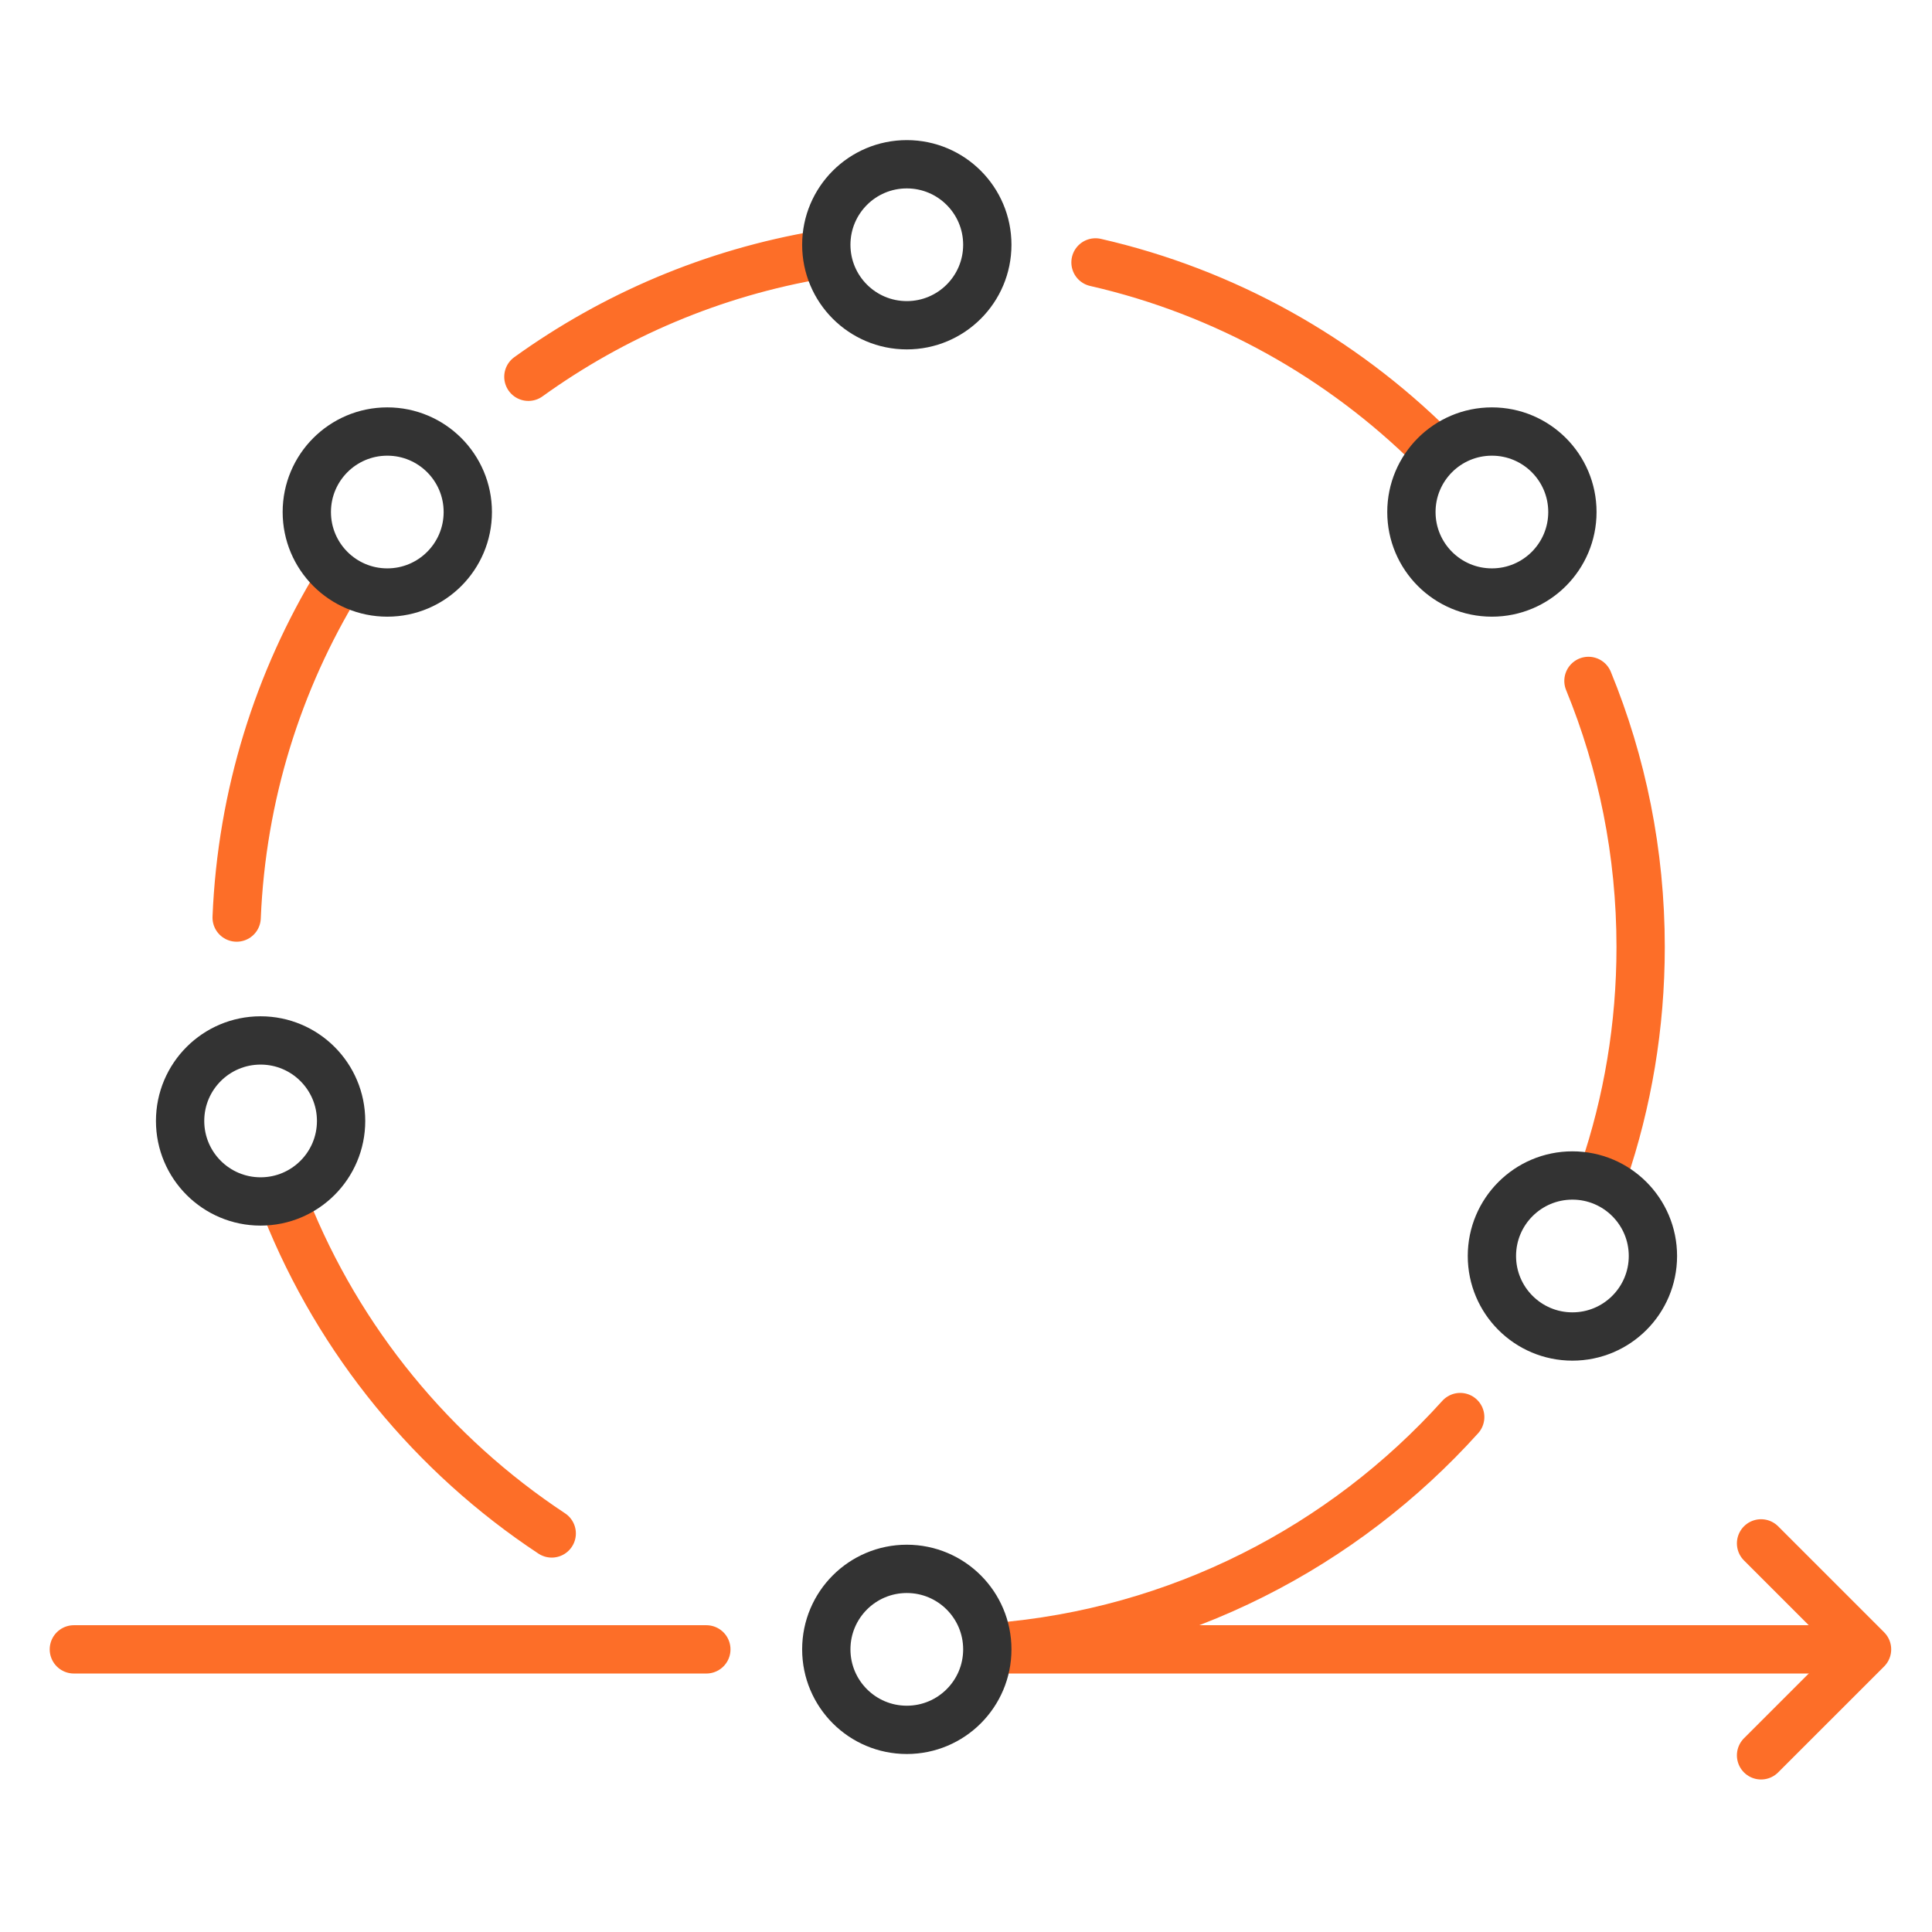
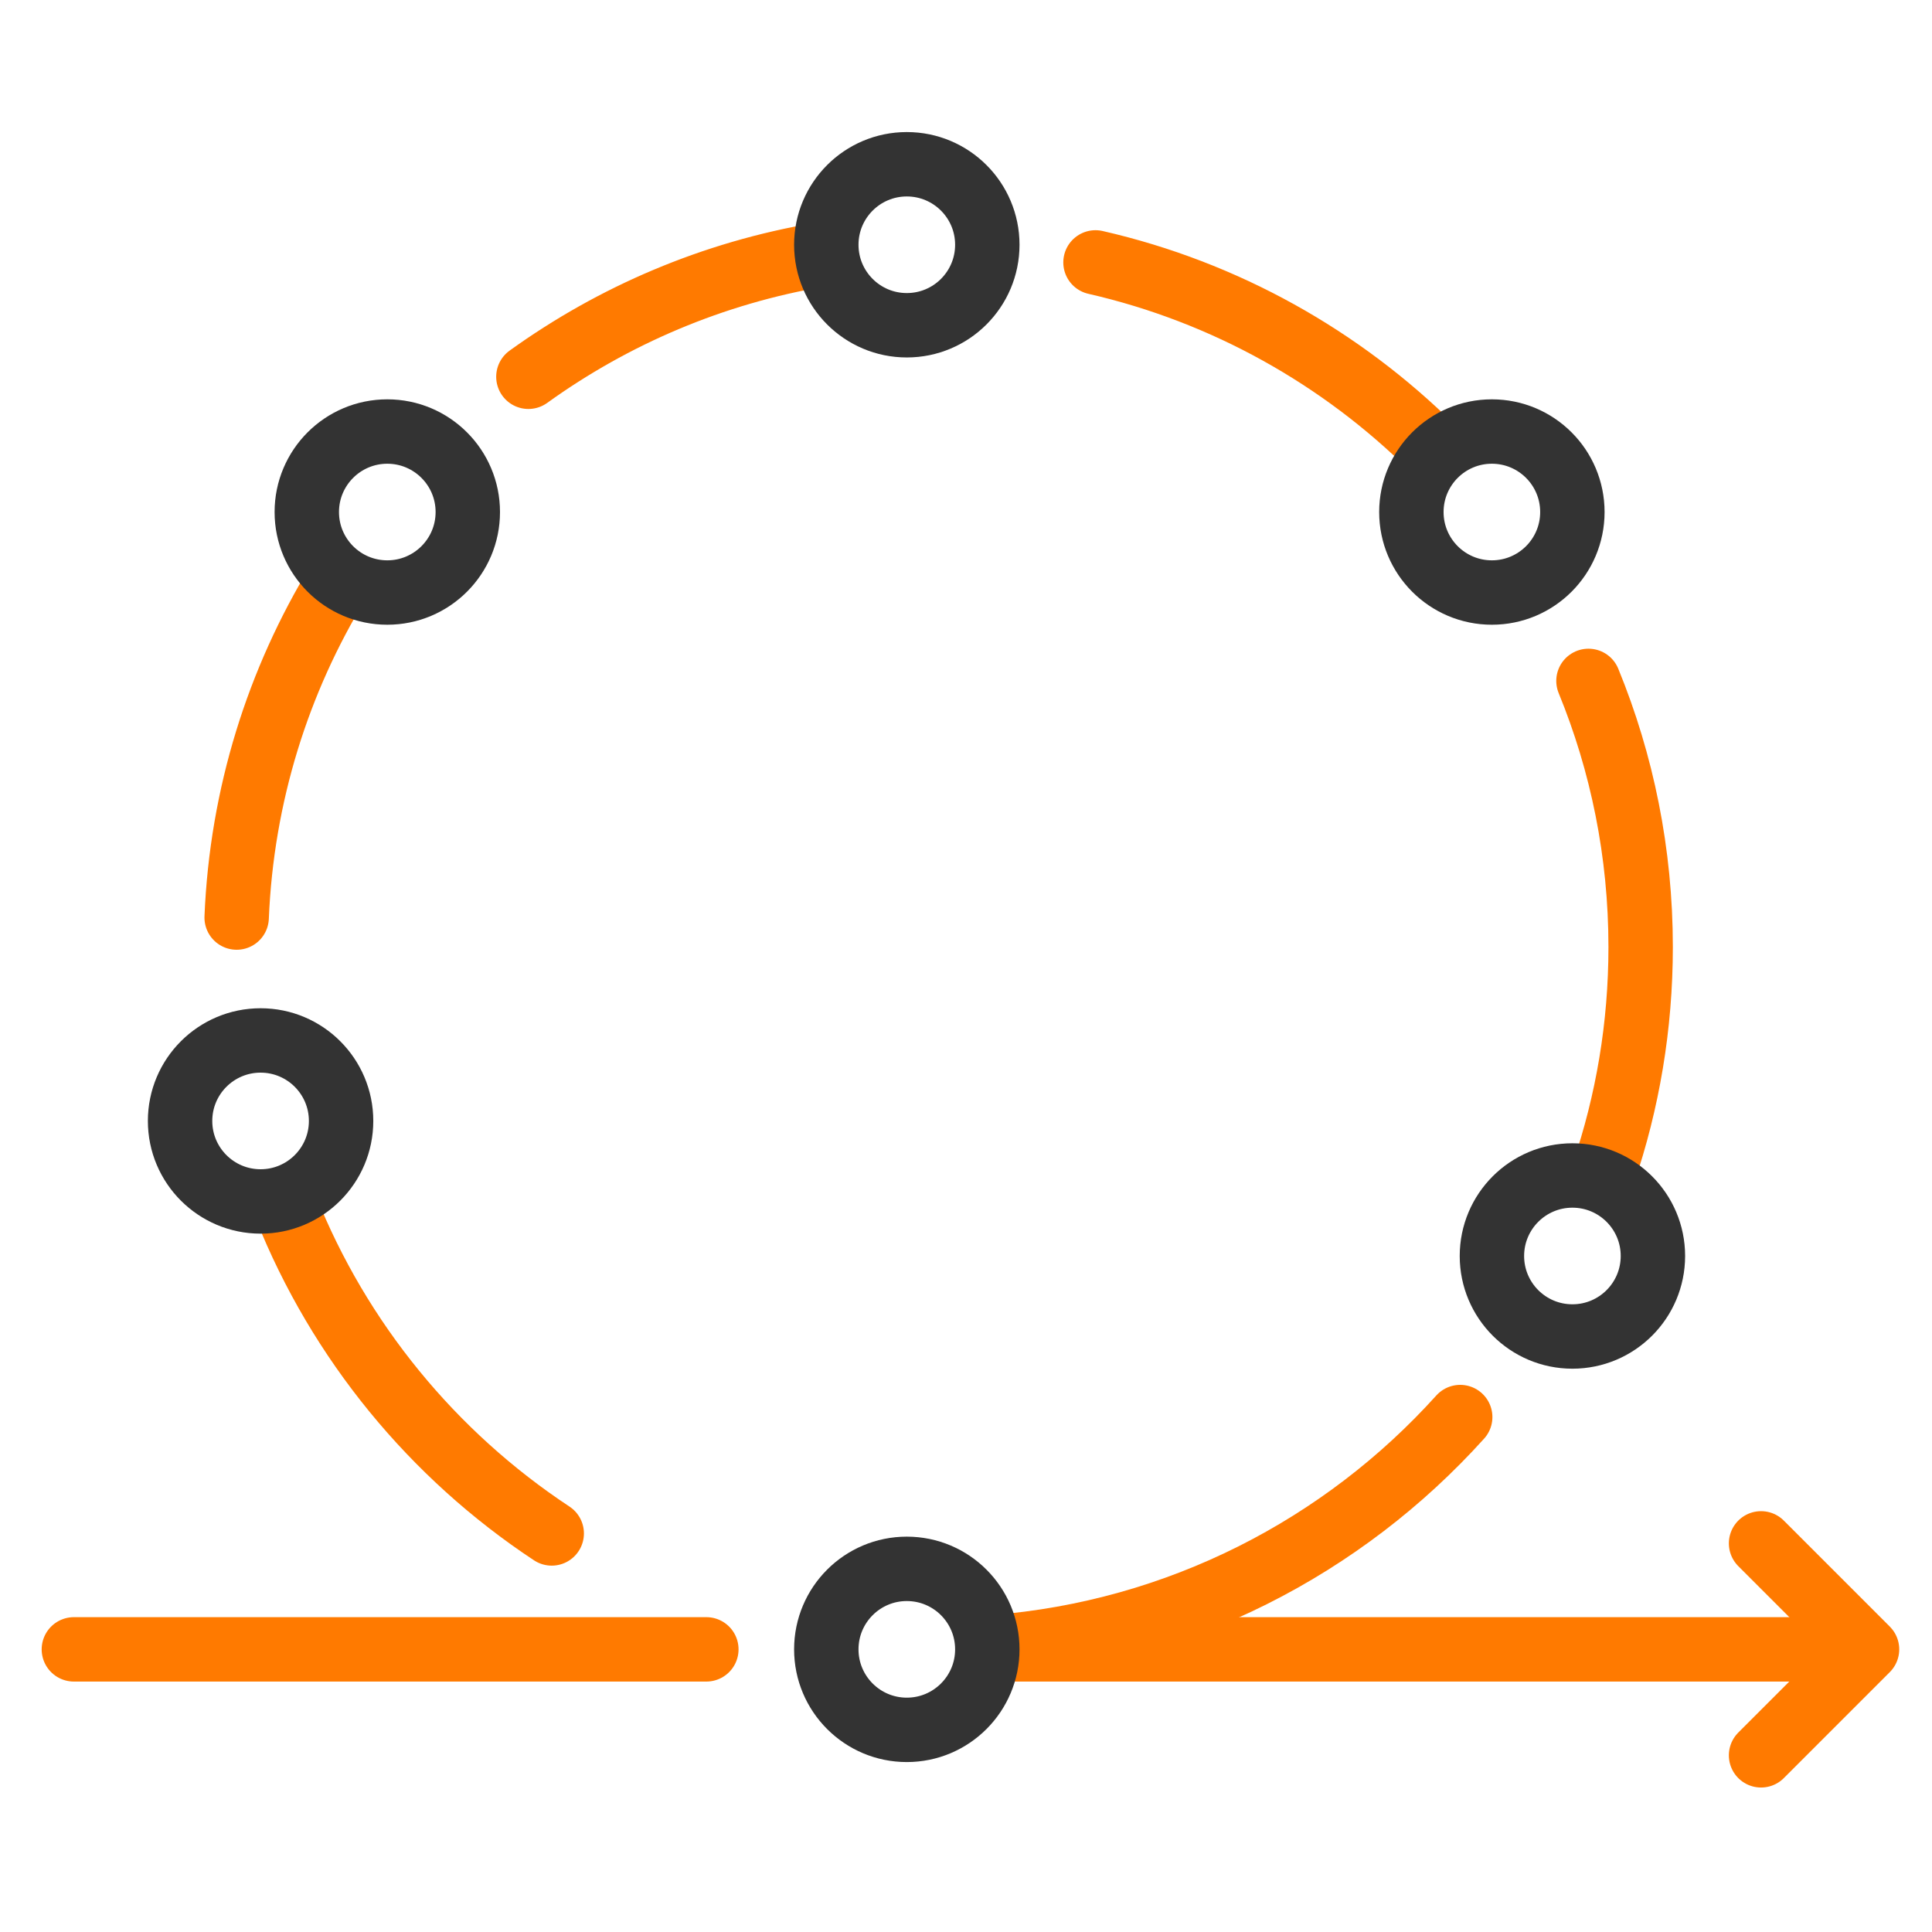
- <svg xmlns="http://www.w3.org/2000/svg" width="100" height="100" viewBox="0 0 100 100" fill="none">
-   <path d="M75.58 73.347C69.531 80.058 61.017 84.504 51.465 85.257M82.218 35.244C83.96 39.492 84.919 44.144 84.919 49.019C84.919 53.112 84.243 57.047 82.996 60.718M56.703 13.582C63.42 15.118 69.427 18.514 74.155 23.199M27.349 19.502C31.756 16.328 36.903 14.117 42.481 13.176M12.249 47.493C12.511 41.148 14.4 35.223 17.509 30.123M28.557 79.371C22.404 75.306 17.56 69.42 14.792 62.481" stroke="#FD6E28" stroke-width="2.5" stroke-miterlimit="10" stroke-linecap="round" stroke-linejoin="round" />
-   <path d="M51.498 85.371H96.048" stroke="#FD6E28" stroke-width="2.5" stroke-miterlimit="10" stroke-linecap="round" stroke-linejoin="round" />
-   <path d="M3.823 85.371H36.56" stroke="#FD6E28" stroke-width="2.5" stroke-miterlimit="10" stroke-linecap="round" stroke-linejoin="round" />
-   <path d="M91.152 79.885L96.638 85.371L91.152 90.856" stroke="#FD6E28" stroke-width="2.5" stroke-miterlimit="10" stroke-linecap="round" stroke-linejoin="round" />
-   <path d="M46.936 89.537C49.237 89.537 51.103 87.672 51.103 85.37C51.103 83.069 49.237 81.204 46.936 81.204C44.635 81.204 42.769 83.069 42.769 85.37C42.769 87.672 44.635 89.537 46.936 89.537Z" stroke="#333333" stroke-width="2.5" stroke-miterlimit="10" stroke-linecap="round" stroke-linejoin="round" />
-   <path d="M81.388 69.177C83.689 69.177 85.555 67.311 85.555 65.01C85.555 62.709 83.689 60.843 81.388 60.843C79.087 60.843 77.221 62.709 77.221 65.01C77.221 67.311 79.087 69.177 81.388 69.177Z" stroke="#333333" stroke-width="2.5" stroke-miterlimit="10" stroke-linecap="round" stroke-linejoin="round" />
-   <path d="M77.221 30.669C79.522 30.669 81.387 28.804 81.387 26.503C81.387 24.201 79.522 22.336 77.221 22.336C74.919 22.336 73.054 24.201 73.054 26.503C73.054 28.804 74.919 30.669 77.221 30.669Z" stroke="#333333" stroke-width="2.5" stroke-miterlimit="10" stroke-linecap="round" stroke-linejoin="round" />
-   <path d="M20.046 30.669C22.348 30.669 24.213 28.804 24.213 26.503C24.213 24.201 22.348 22.336 20.046 22.336C17.745 22.336 15.88 24.201 15.88 26.503C15.88 28.804 17.745 30.669 20.046 30.669Z" stroke="#333333" stroke-width="2.5" stroke-miterlimit="10" stroke-linecap="round" stroke-linejoin="round" />
-   <path d="M13.488 62.187C15.79 62.187 17.655 60.321 17.655 58.02C17.655 55.719 15.79 53.853 13.488 53.853C11.187 53.853 9.322 55.719 9.322 58.02C9.322 60.321 11.187 62.187 13.488 62.187Z" stroke="#333333" stroke-width="2.5" stroke-miterlimit="10" stroke-linecap="round" stroke-linejoin="round" />
-   <path d="M46.936 16.835C49.237 16.835 51.103 14.97 51.103 12.669C51.103 10.367 49.237 8.502 46.936 8.502C44.635 8.502 42.769 10.367 42.769 12.669C42.769 14.97 44.635 16.835 46.936 16.835Z" stroke="#333333" stroke-width="2.5" stroke-miterlimit="10" stroke-linecap="round" stroke-linejoin="round" />
+ <svg xmlns="http://www.w3.org/2000/svg" width="150" height="150" viewBox="0 0 150 150" fill="none">
+   <path d="M113.37 110.02C104.297 120.087 91.526 126.755 77.197 127.885M123.328 52.865C125.94 59.238 127.379 66.215 127.379 73.529C127.379 79.668 126.365 85.57 124.494 91.077M85.054 20.373C95.129 22.676 104.141 27.77 111.233 34.798M41.024 29.252C47.635 24.491 55.355 21.175 63.722 19.764M18.374 71.239C18.767 61.721 21.6 52.834 26.264 45.185M42.836 119.056C33.606 112.959 26.34 104.13 22.188 93.721" stroke="#FF7A00" stroke-width="5" stroke-miterlimit="10" stroke-linecap="round" stroke-linejoin="round" />
+   <path d="M77.246 128.056H144.072" stroke="#FF7A00" stroke-width="5" stroke-miterlimit="10" stroke-linecap="round" stroke-linejoin="round" />
+   <path d="M5.735 128.056H54.841" stroke="#FF7A00" stroke-width="5" stroke-miterlimit="10" stroke-linecap="round" stroke-linejoin="round" />
+   <path d="M136.728 119.826L144.956 128.055L136.728 136.283" stroke="#FF7A00" stroke-width="5" stroke-miterlimit="10" stroke-linecap="round" stroke-linejoin="round" />
+   <path d="M70.404 134.306C73.856 134.306 76.655 131.507 76.655 128.055C76.655 124.603 73.856 121.805 70.404 121.805C66.953 121.805 64.154 124.603 64.154 128.055C64.154 131.507 66.953 134.306 70.404 134.306Z" stroke="#333333" stroke-width="5" stroke-miterlimit="10" stroke-linecap="round" stroke-linejoin="round" />
+   <path d="M122.082 103.765C125.534 103.765 128.332 100.966 128.332 97.514C128.332 94.063 125.534 91.264 122.082 91.264C118.63 91.264 115.832 94.063 115.832 97.514C115.832 100.966 118.63 103.765 122.082 103.765Z" stroke="#333333" stroke-width="5" stroke-miterlimit="10" stroke-linecap="round" stroke-linejoin="round" />
+   <path d="M115.829 46.004C119.281 46.004 122.079 43.206 122.079 39.754C122.079 36.302 119.281 33.504 115.829 33.504C112.377 33.504 109.579 36.302 109.579 39.754C109.579 43.206 112.377 46.004 115.829 46.004Z" stroke="#333333" stroke-width="5" stroke-miterlimit="10" stroke-linecap="round" stroke-linejoin="round" />
+   <path d="M30.07 46.004C33.521 46.004 36.32 43.206 36.32 39.754C36.32 36.302 33.521 33.504 30.07 33.504C26.618 33.504 23.819 36.302 23.819 39.754C23.819 43.206 26.618 46.004 30.07 46.004Z" stroke="#333333" stroke-width="5" stroke-miterlimit="10" stroke-linecap="round" stroke-linejoin="round" />
+   <path d="M20.232 93.28C23.683 93.28 26.482 90.482 26.482 87.03C26.482 83.578 23.683 80.78 20.232 80.78C16.78 80.78 13.981 83.578 13.981 87.03C13.981 90.482 16.78 93.28 20.232 93.28Z" stroke="#333333" stroke-width="5" stroke-miterlimit="10" stroke-linecap="round" stroke-linejoin="round" />
+   <path d="M70.404 25.253C73.856 25.253 76.655 22.455 76.655 19.003C76.655 15.551 73.856 12.753 70.404 12.753C66.953 12.753 64.154 15.551 64.154 19.003C64.154 22.455 66.953 25.253 70.404 25.253Z" stroke="#333333" stroke-width="5" stroke-miterlimit="10" stroke-linecap="round" stroke-linejoin="round" />
</svg>
